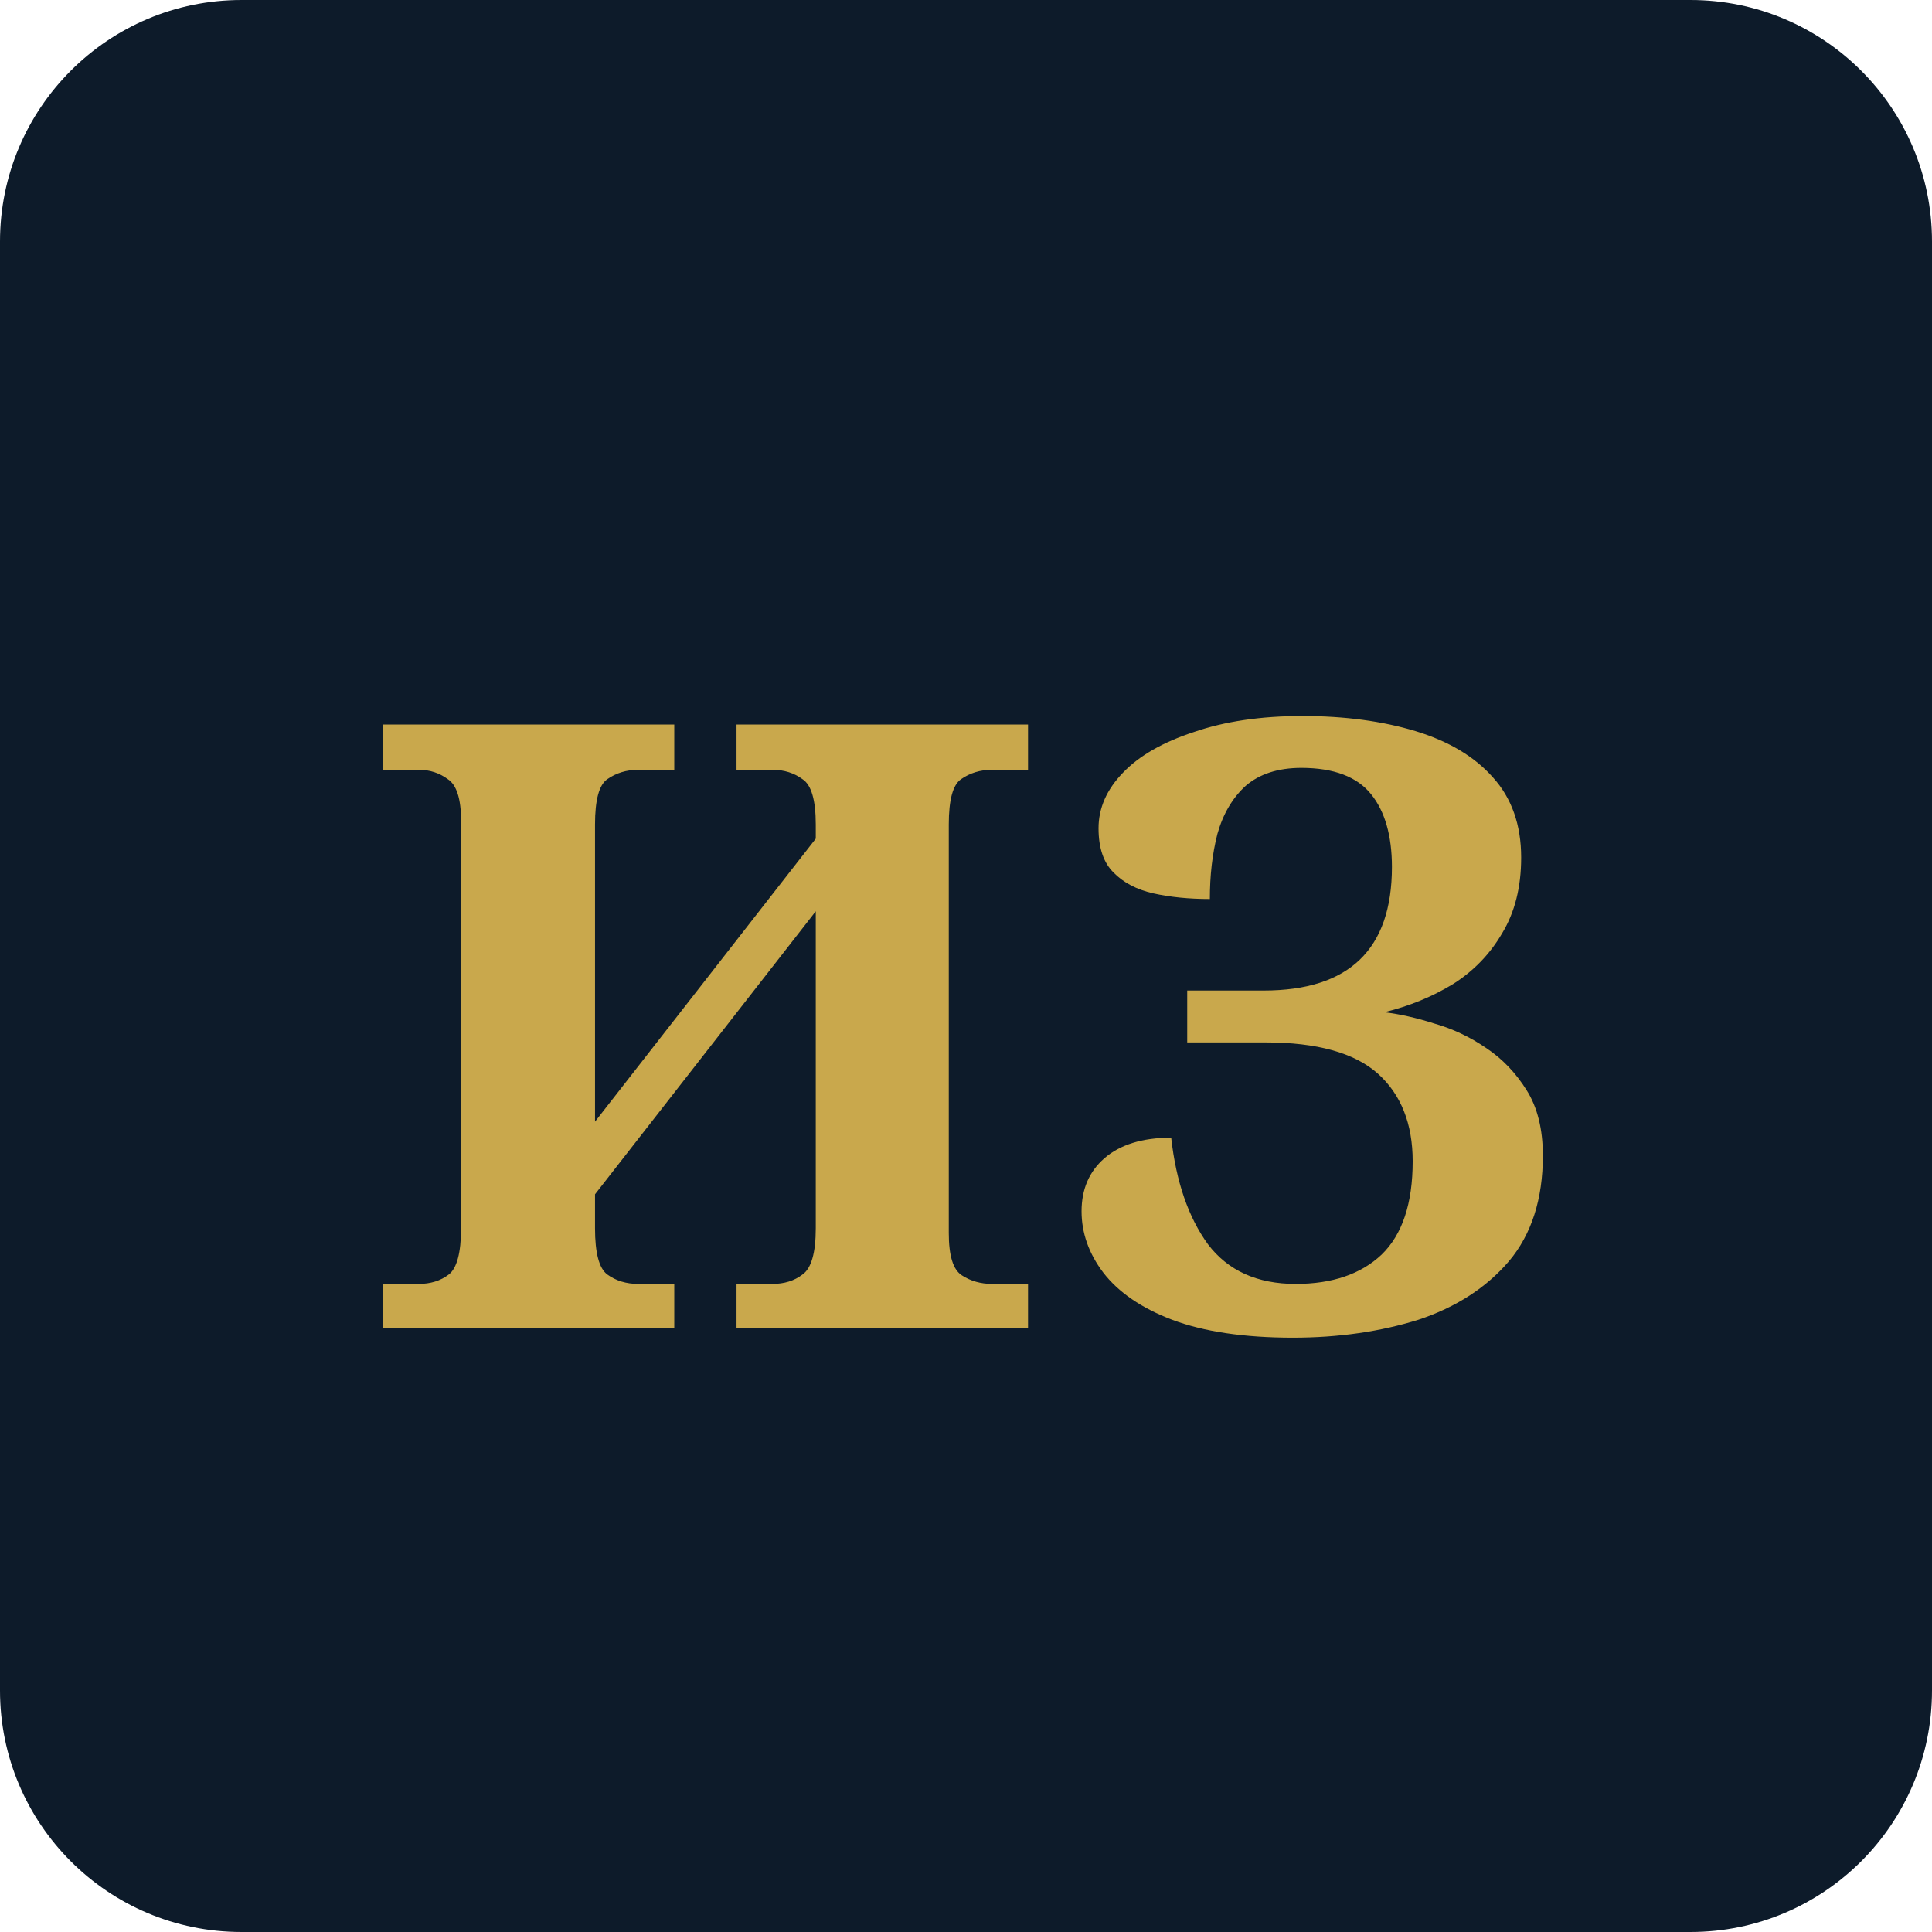
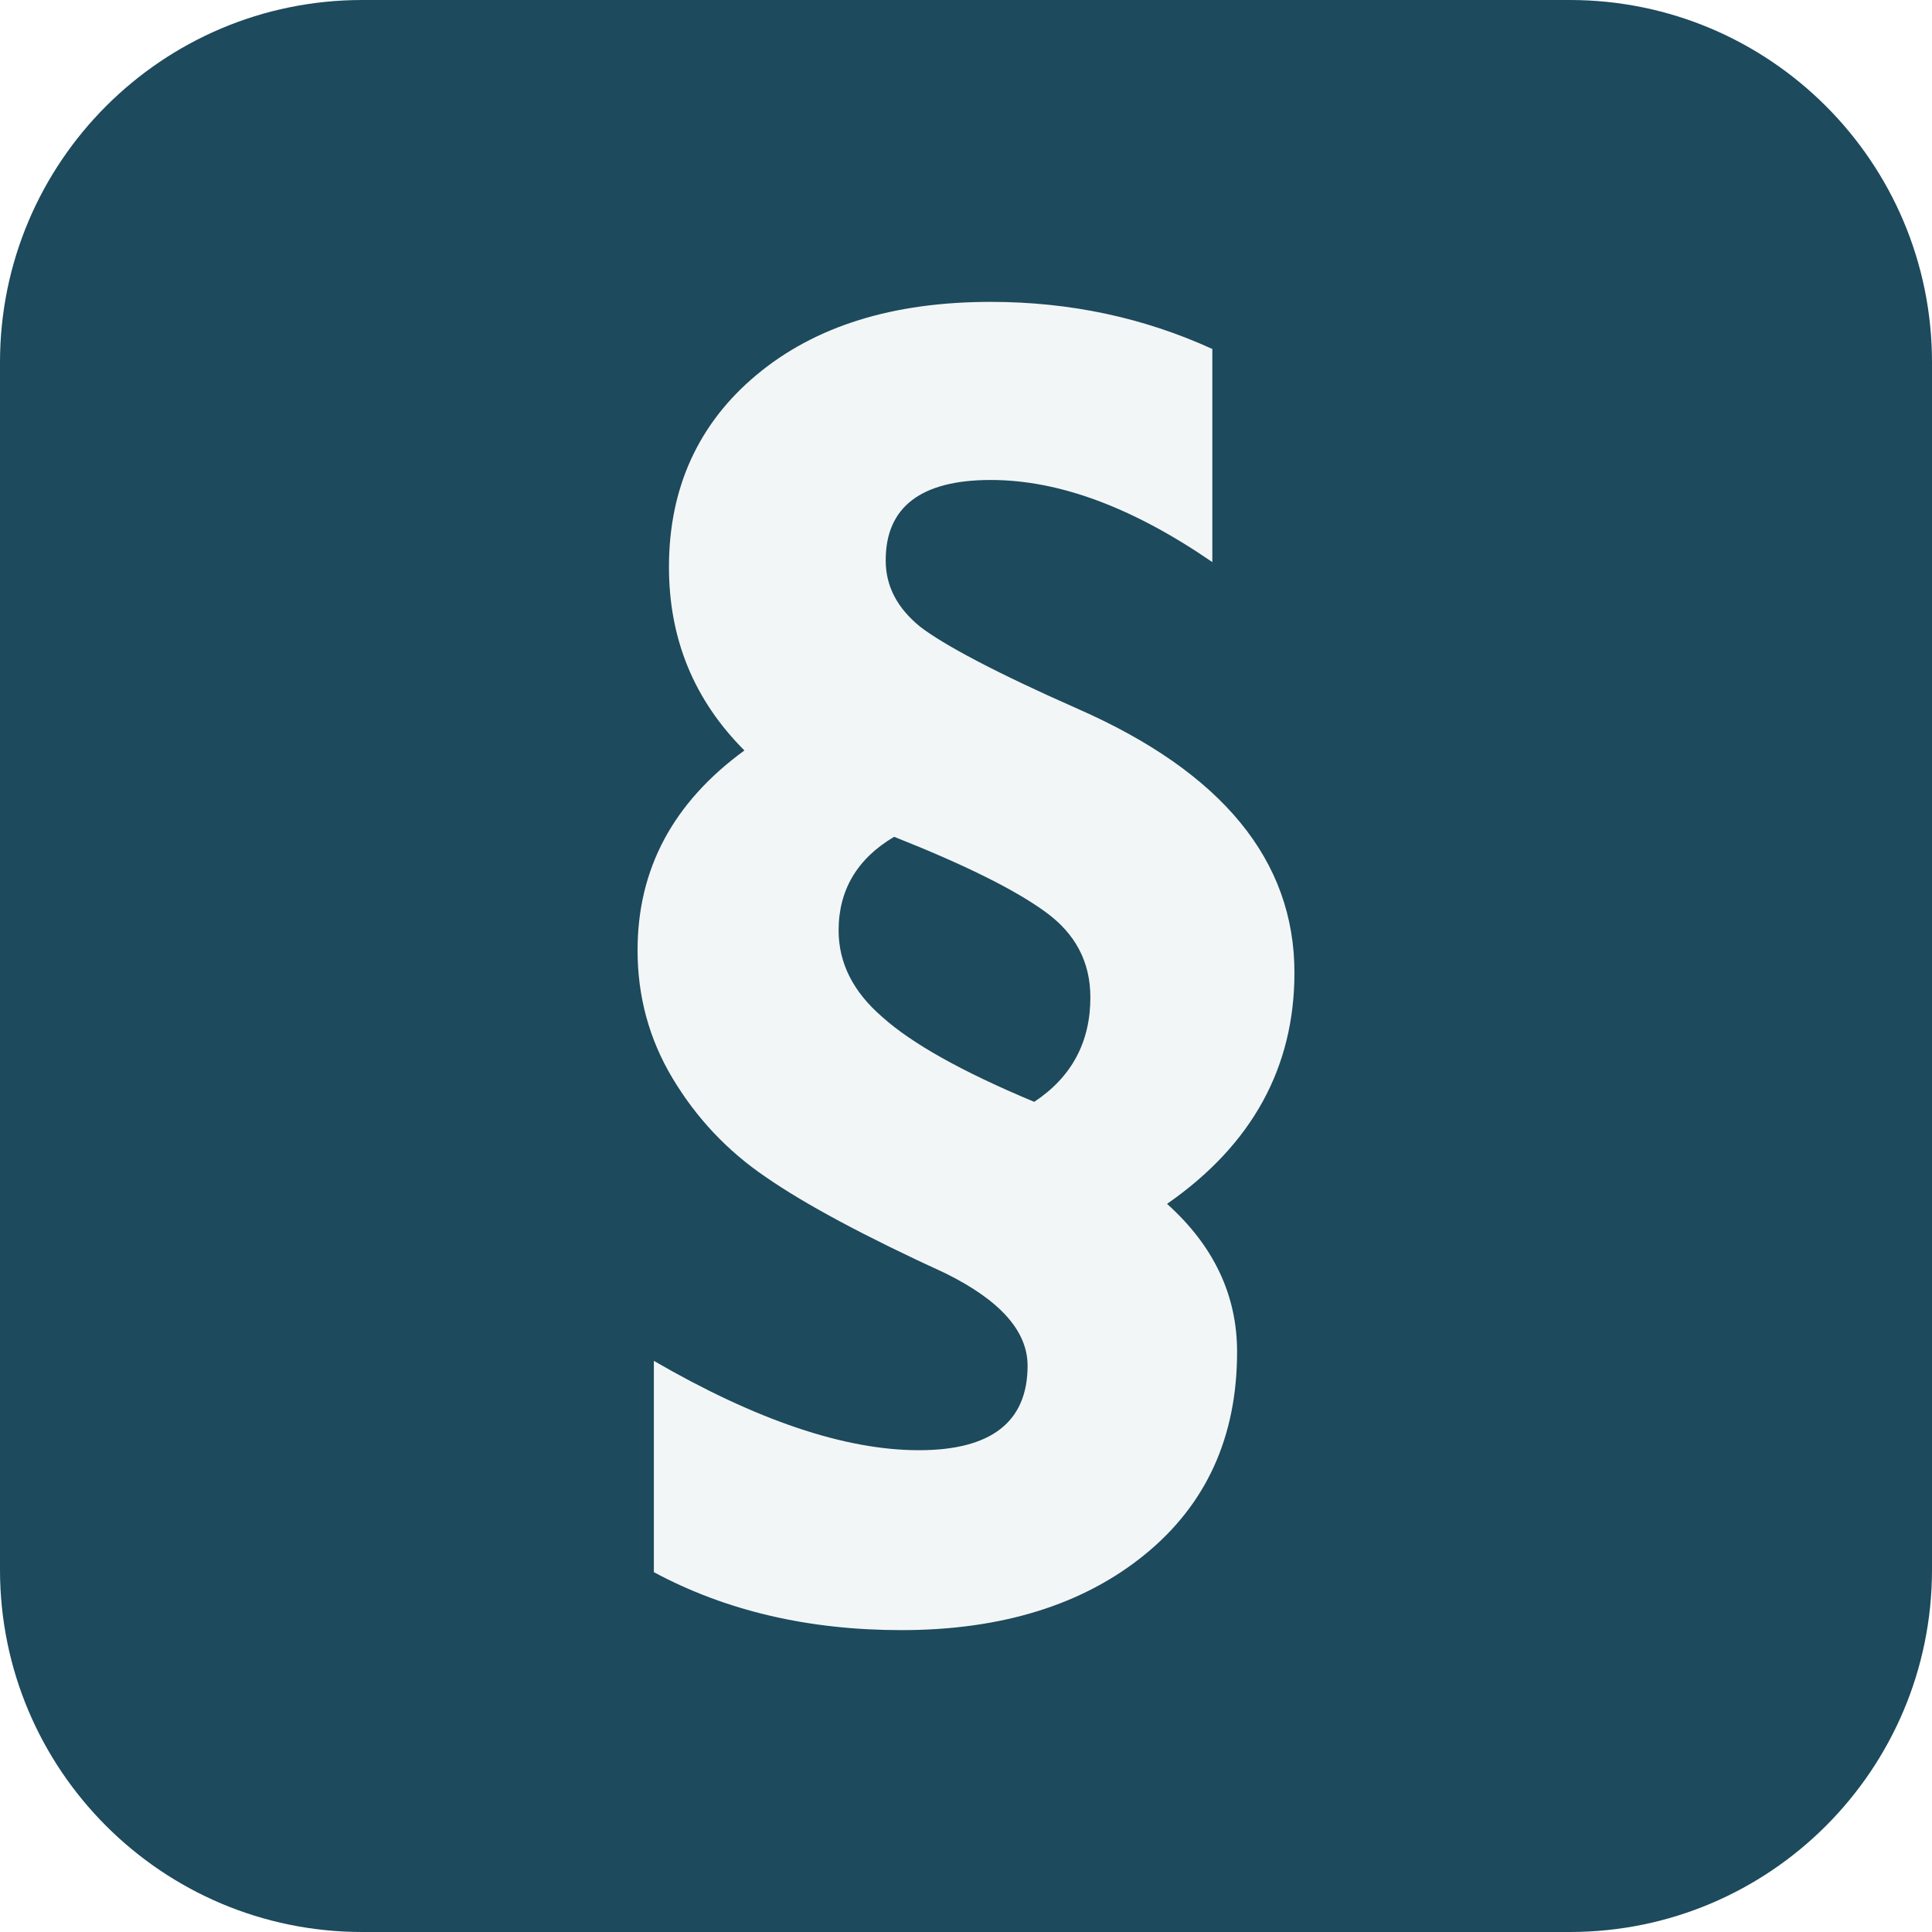
<svg xmlns="http://www.w3.org/2000/svg" viewBox="0 0 32 32">
-   <rect width="32" height="32" rx="4" fill="#0D1B2A" />
-   <text x="16" y="22" font-family="Georgia, serif" font-size="14" font-weight="700" fill="#C9A84C" text-anchor="middle">ИЗ</text>
+   <rect width="32" height="32" rx="6" fill="#1D4A5C" />
+   <path fill="#F3F6F7" d="M19.33 19.94C20.11 20.64 20.49 21.46 20.49 22.39C20.49 23.8 19.98 24.92 18.96 25.75C17.94 26.58 16.59 27 14.93 27C13.39 27 12.02 26.68 10.83 26.04L10.83 22.54C12.52 23.52 13.99 24.02 15.22 24.02C16.42 24.02 17.02 23.55 17.02 22.62C17.02 22.05 16.57 21.54 15.66 21.09C14.33 20.48 13.34 19.95 12.69 19.5C12.04 19.06 11.53 18.51 11.14 17.86C10.75 17.21 10.56 16.5 10.56 15.74C10.56 14.39 11.15 13.29 12.33 12.43C11.5 11.6 11.08 10.59 11.08 9.39C11.08 8.08 11.57 7.01 12.53 6.21C13.5 5.4 14.79 5 16.41 5C17.72 5 18.94 5.26 20.08 5.78L20.08 9.31C18.77 8.41 17.55 7.95 16.41 7.95C15.25 7.95 14.67 8.4 14.67 9.28C14.67 9.71 14.86 10.07 15.24 10.38C15.63 10.68 16.49 11.14 17.85 11.74C20.24 12.79 21.44 14.25 21.44 16.11C21.44 17.68 20.74 18.96 19.33 19.94ZM14.81 13.86C14.2 14.22 13.89 14.74 13.89 15.41C13.89 15.95 14.13 16.43 14.62 16.85C15.1 17.28 15.93 17.75 17.13 18.25C17.75 17.84 18.06 17.26 18.06 16.52C18.06 15.93 17.81 15.46 17.31 15.1C16.8 14.73 15.97 14.32 14.81 13.86Z" />
</svg>
